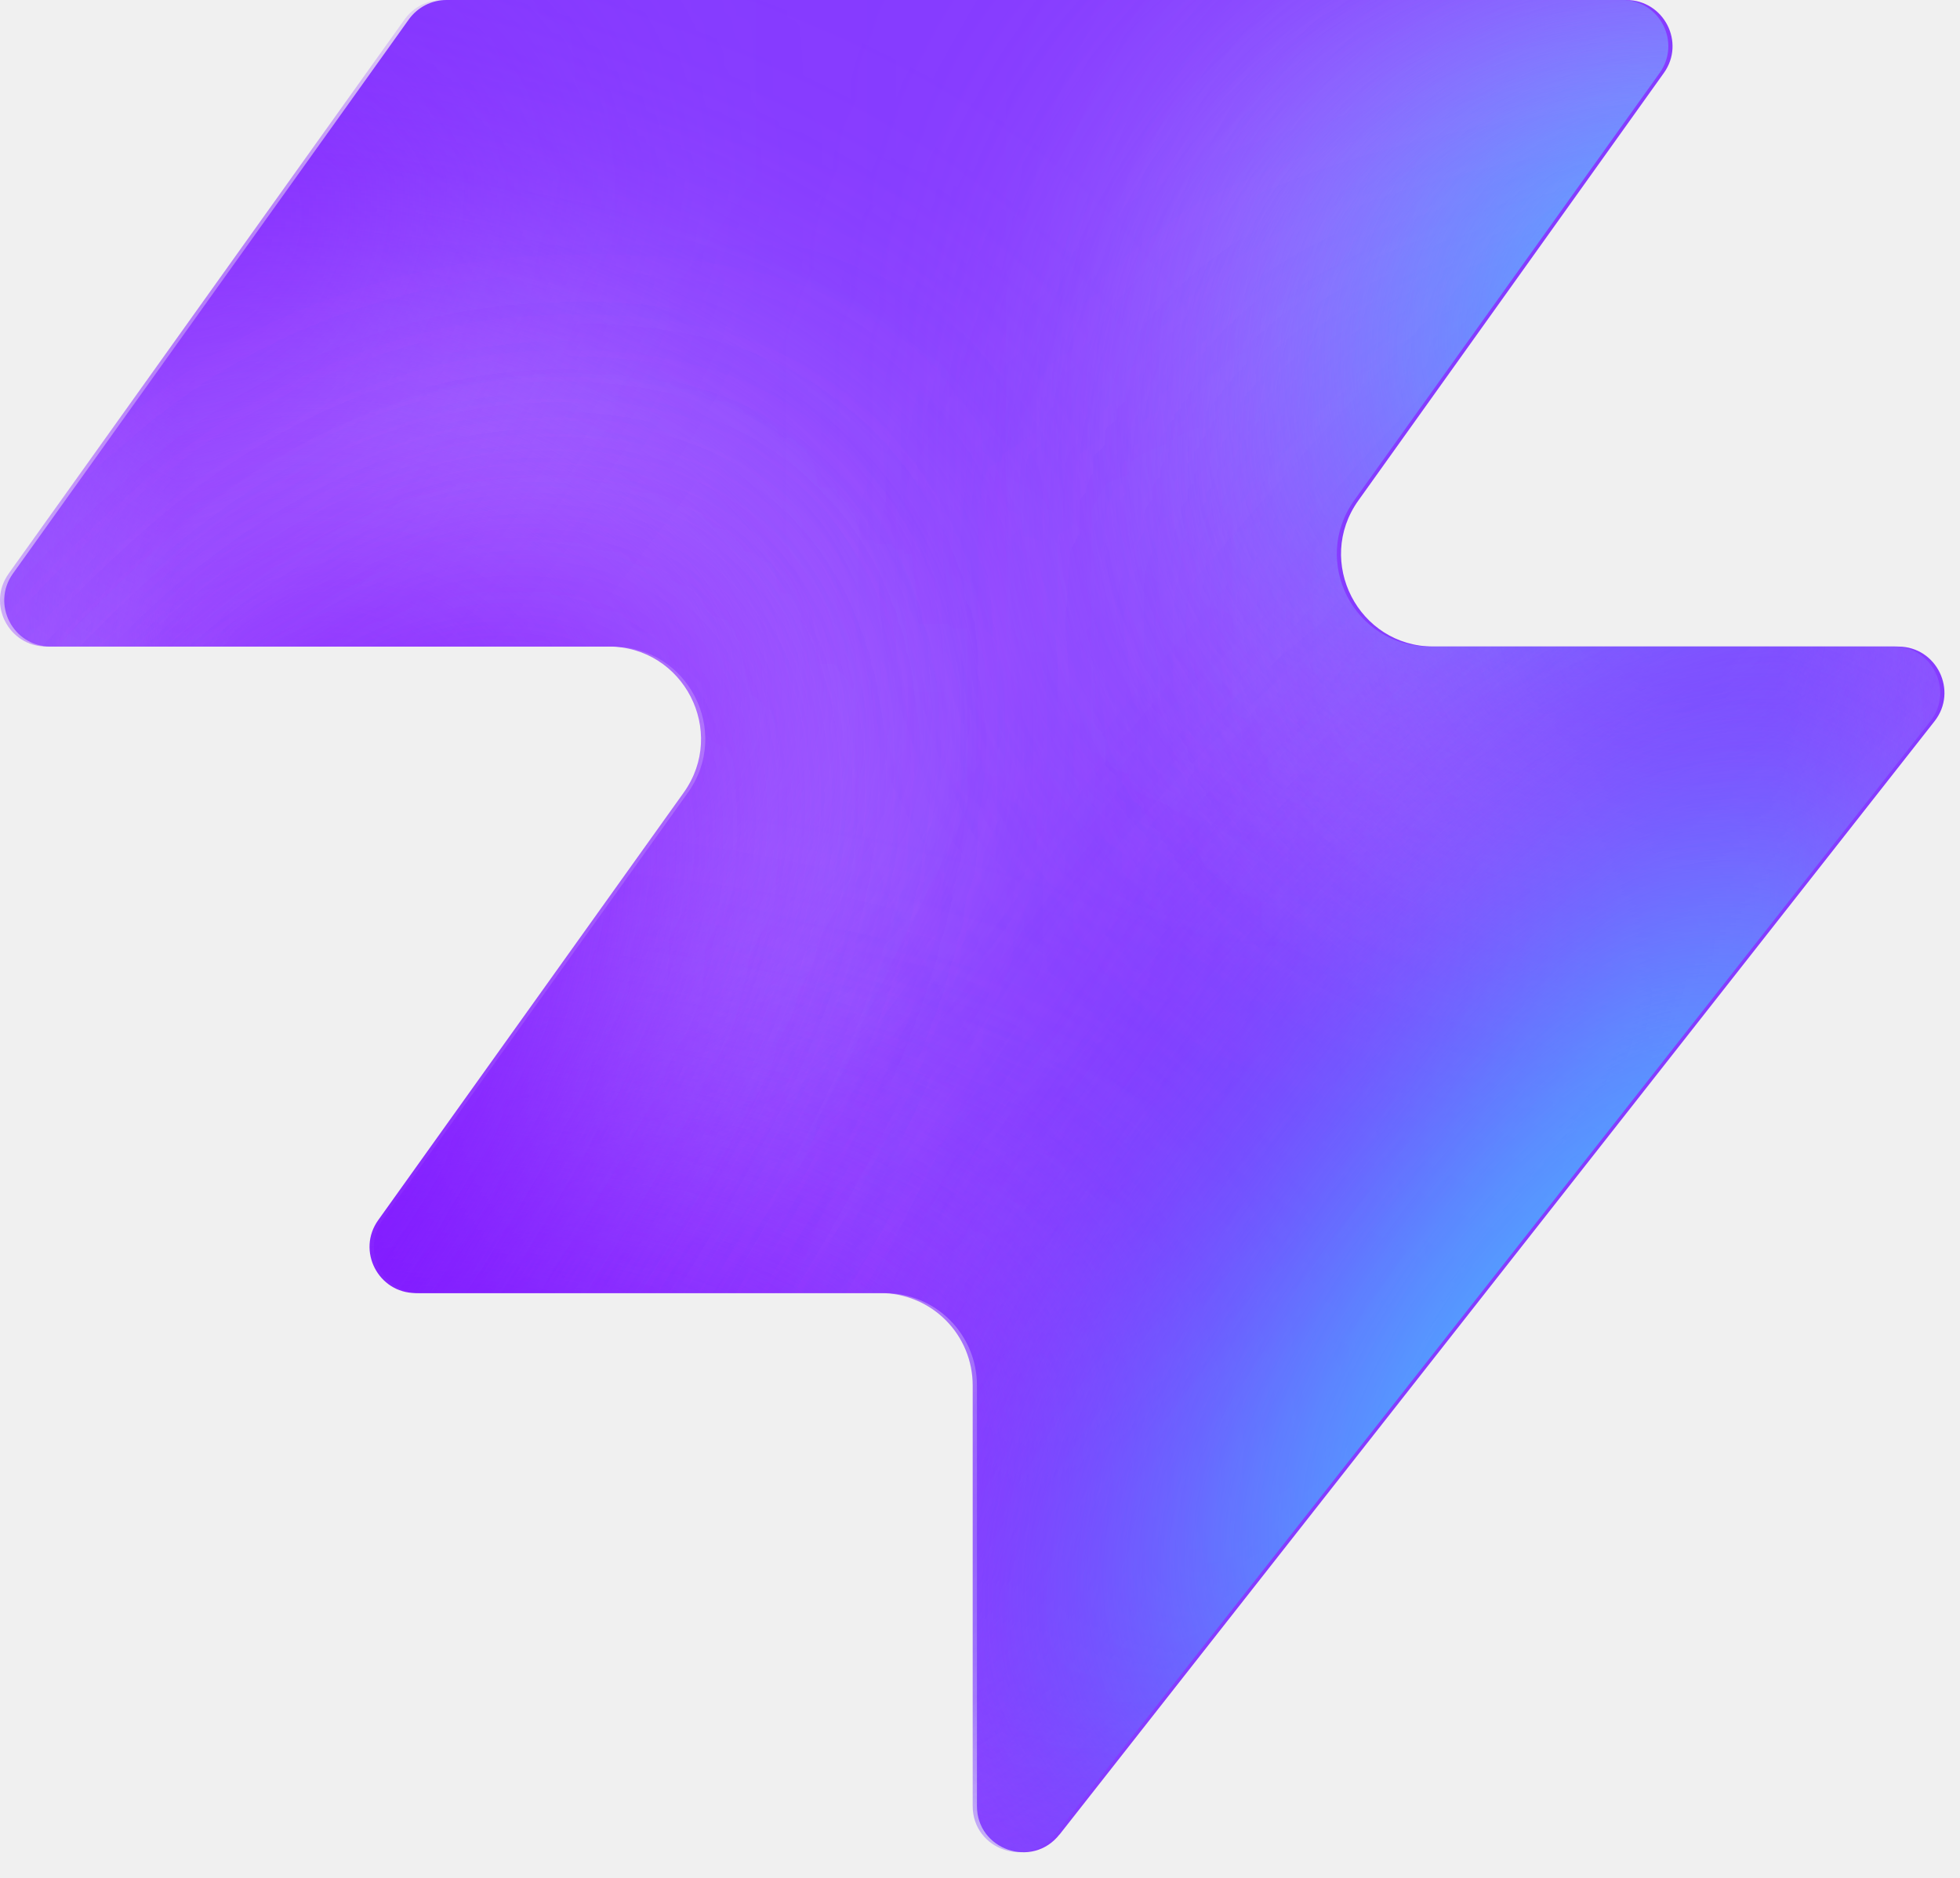
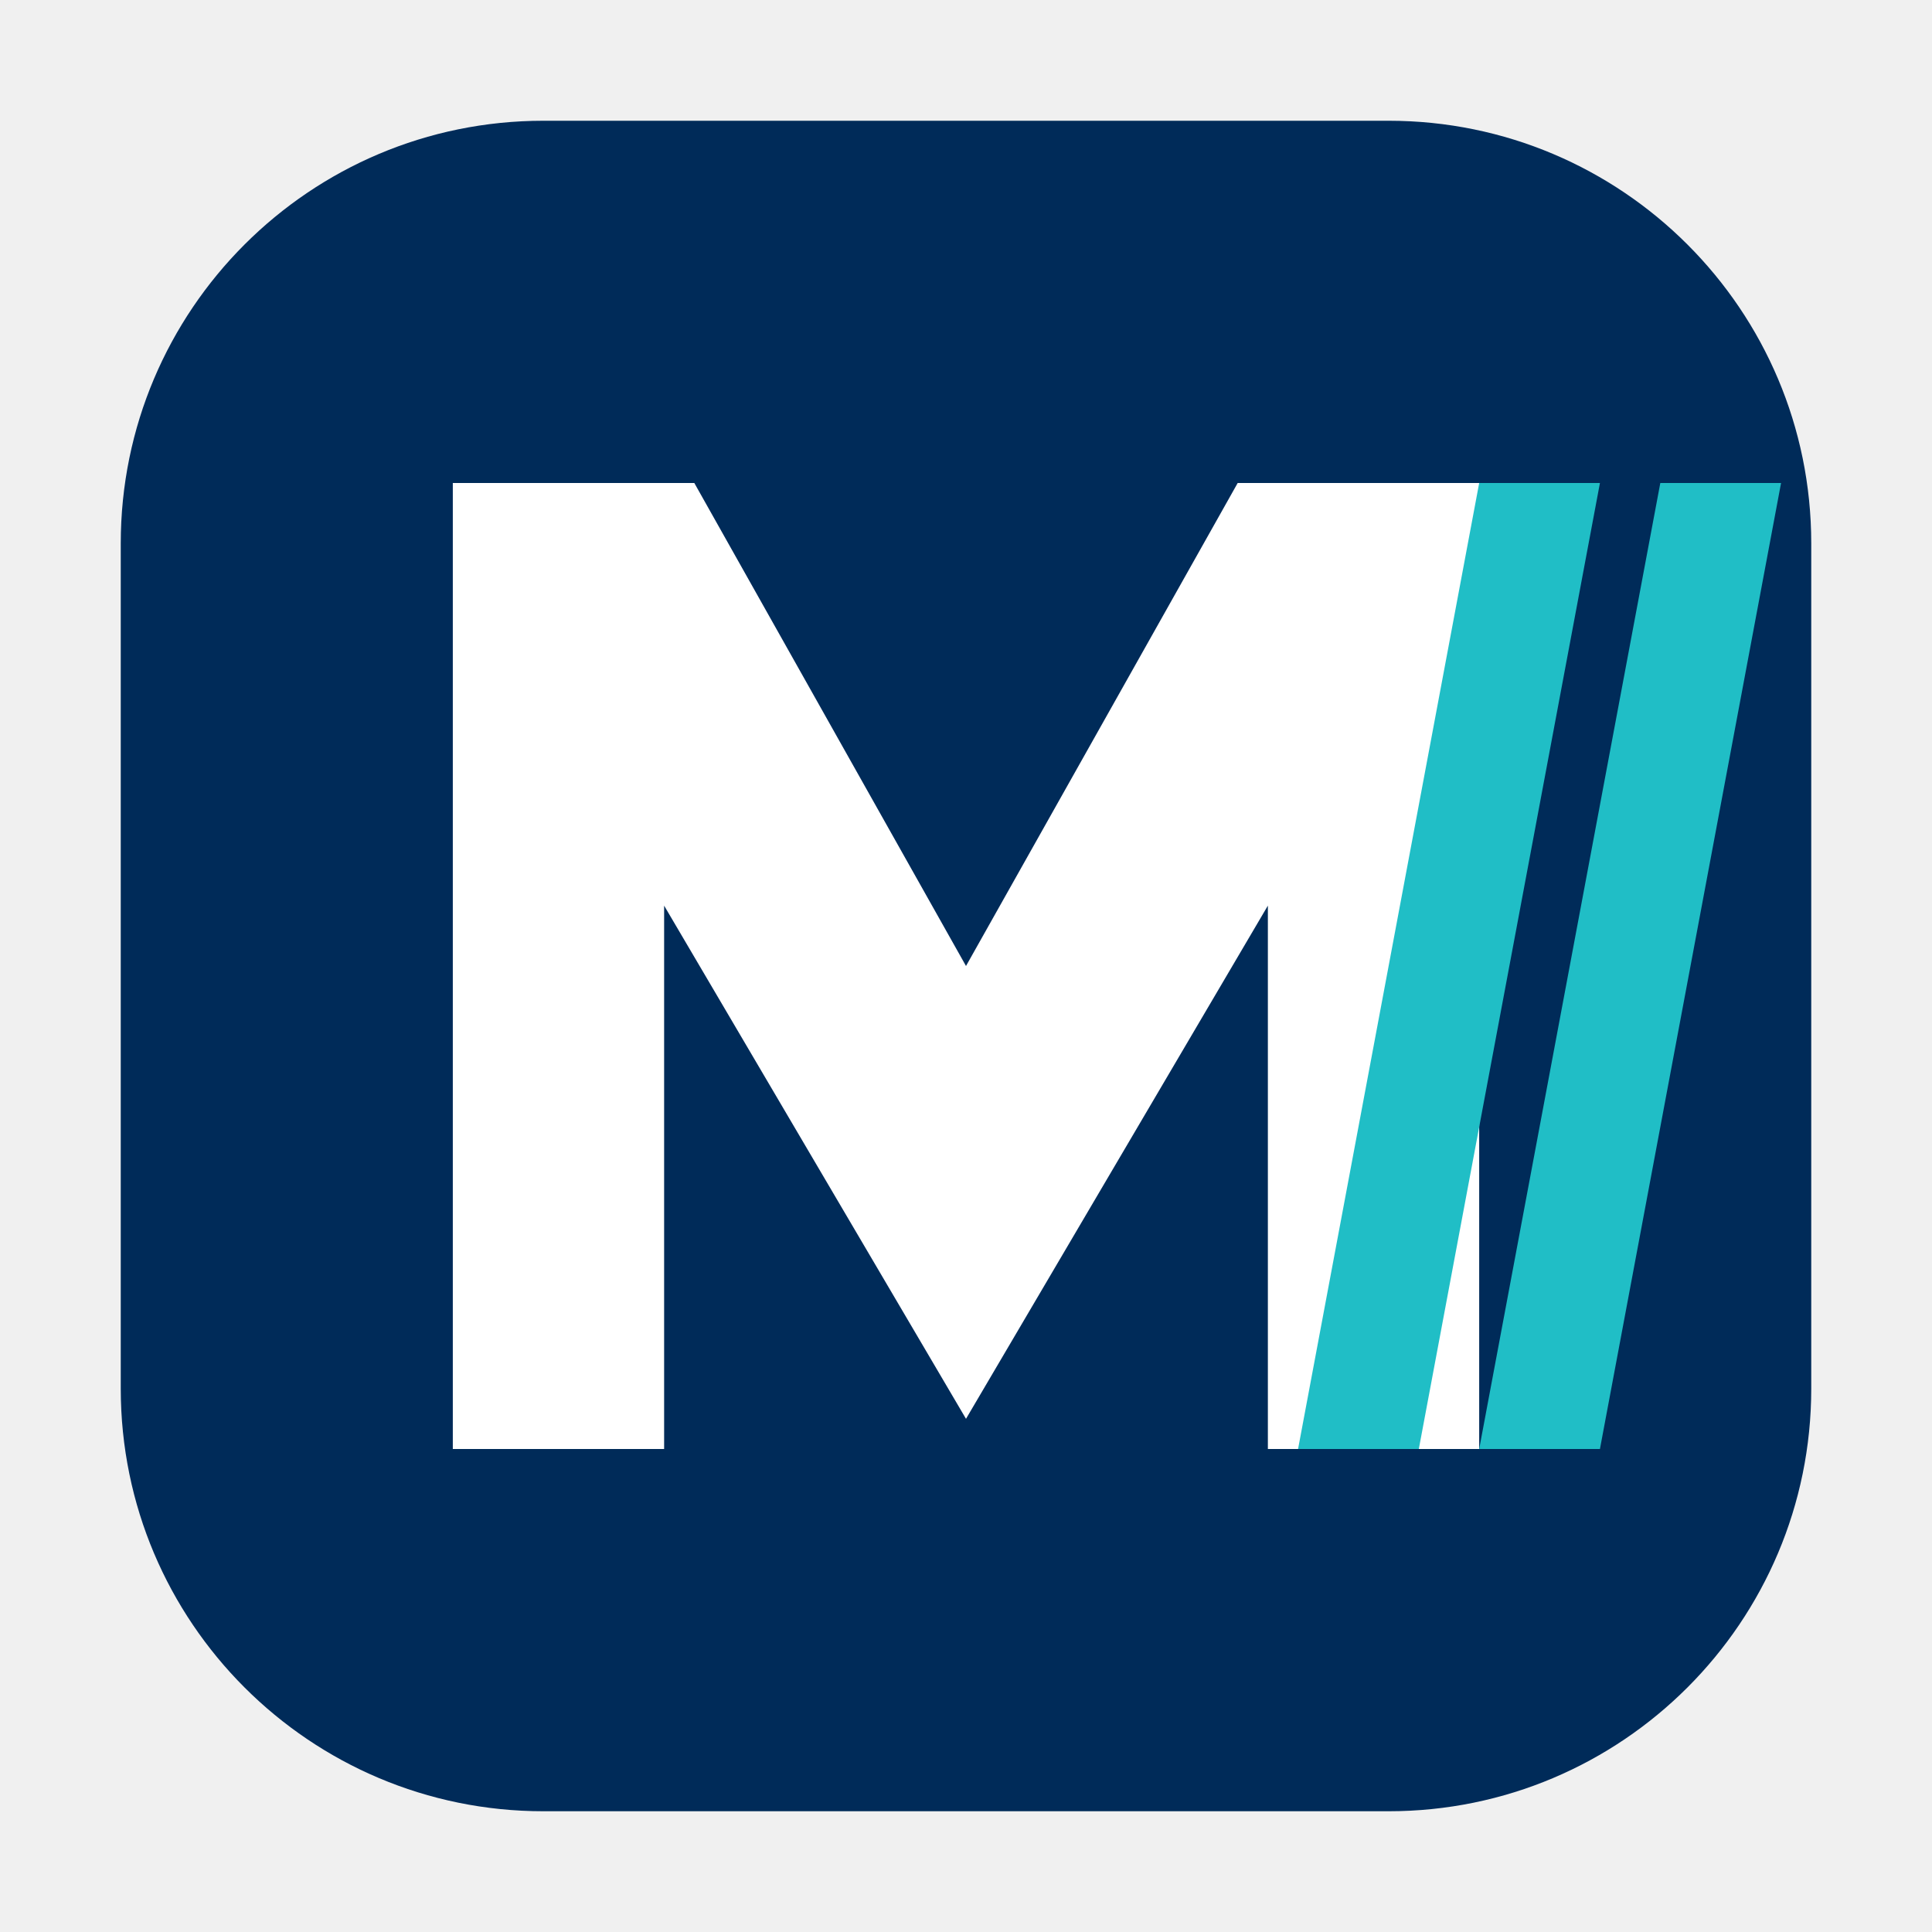
- <svg xmlns="http://www.w3.org/2000/svg" width="48" height="46" fill="none" viewBox="0 0 48 46">
-   <path fill="#863bff" d="M25.946 44.938c-.664.845-2.021.375-2.021-.698V33.937a2.26 2.26 0 0 0-2.262-2.262H10.287c-.92 0-1.456-1.04-.92-1.788l7.48-10.471c1.07-1.497 0-3.578-1.842-3.578H1.237c-.92 0-1.456-1.04-.92-1.788L10.013.474c.214-.297.556-.474.92-.474h28.894c.92 0 1.456 1.04.92 1.788l-7.48 10.471c-1.07 1.498 0 3.579 1.842 3.579h11.377c.943 0 1.473 1.088.89 1.83L25.947 44.94z" style="fill:#863bff;fill:color(display-p3 .525 .23 1);fill-opacity:1" />
-   <mask id="a" width="48" height="46" x="0" y="0" maskUnits="userSpaceOnUse" style="mask-type:alpha">
-     <path fill="#000" d="M25.842 44.938c-.664.844-2.021.375-2.021-.698V33.937a2.26 2.26 0 0 0-2.262-2.262H10.183c-.92 0-1.456-1.04-.92-1.788l7.48-10.471c1.07-1.498 0-3.579-1.842-3.579H1.133c-.92 0-1.456-1.04-.92-1.787L9.91.473c.214-.297.556-.474.92-.474h28.894c.92 0 1.456 1.04.92 1.788l-7.48 10.471c-1.07 1.498 0 3.578 1.842 3.578h11.377c.943 0 1.473 1.088.89 1.832L25.843 44.94z" style="fill:#000;fill-opacity:1" />
-   </mask>
-   <g mask="url(#a)">
-     <g filter="url(#b)">
-       <ellipse cx="5.508" cy="14.704" fill="#ede6ff" rx="5.508" ry="14.704" style="fill:#ede6ff;fill:color(display-p3 .927 .903 1);fill-opacity:1" transform="matrix(.00324 1 1 -.00324 -4.47 31.516)" />
-     </g>
-     <g filter="url(#c)">
-       <ellipse cx="10.399" cy="29.851" fill="#ede6ff" rx="10.399" ry="29.851" style="fill:#ede6ff;fill:color(display-p3 .927 .903 1);fill-opacity:1" transform="matrix(.00324 1 1 -.00324 -39.328 7.883)" />
-     </g>
-     <g filter="url(#d)">
-       <ellipse cx="5.508" cy="30.487" fill="#7e14ff" rx="5.508" ry="30.487" style="fill:#7e14ff;fill:color(display-p3 .492 .077 1);fill-opacity:1" transform="rotate(89.814 -25.913 -14.639)scale(1 -1)" />
-     </g>
-     <g filter="url(#e)">
-       <ellipse cx="5.508" cy="30.599" fill="#7e14ff" rx="5.508" ry="30.599" style="fill:#7e14ff;fill:color(display-p3 .492 .077 1);fill-opacity:1" transform="rotate(89.814 -32.644 -3.334)scale(1 -1)" />
-     </g>
-     <g filter="url(#f)">
-       <ellipse cx="5.508" cy="30.599" fill="#7e14ff" rx="5.508" ry="30.599" style="fill:#7e14ff;fill:color(display-p3 .492 .077 1);fill-opacity:1" transform="matrix(.00324 1 1 -.00324 -34.34 30.47)" />
-     </g>
-     <g filter="url(#g)">
-       <ellipse cx="14.072" cy="22.078" fill="#ede6ff" rx="14.072" ry="22.078" style="fill:#ede6ff;fill:color(display-p3 .927 .903 1);fill-opacity:1" transform="rotate(93.35 24.506 48.493)scale(-1 1)" />
-     </g>
-     <g filter="url(#h)">
-       <ellipse cx="3.47" cy="21.501" fill="#7e14ff" rx="3.47" ry="21.501" style="fill:#7e14ff;fill:color(display-p3 .492 .077 1);fill-opacity:1" transform="rotate(89.009 28.708 47.59)scale(-1 1)" />
-     </g>
-     <g filter="url(#i)">
-       <ellipse cx="3.47" cy="21.501" fill="#7e14ff" rx="3.47" ry="21.501" style="fill:#7e14ff;fill:color(display-p3 .492 .077 1);fill-opacity:1" transform="rotate(89.009 28.708 47.59)scale(-1 1)" />
-     </g>
-     <g filter="url(#j)">
-       <ellipse cx=".387" cy="8.972" fill="#7e14ff" rx="4.407" ry="29.108" style="fill:#7e14ff;fill:color(display-p3 .492 .077 1);fill-opacity:1" transform="rotate(39.51 .387 8.972)" />
-     </g>
-     <g filter="url(#k)">
-       <ellipse cx="47.523" cy="-6.092" fill="#7e14ff" rx="4.407" ry="29.108" style="fill:#7e14ff;fill:color(display-p3 .492 .077 1);fill-opacity:1" transform="rotate(37.892 47.523 -6.092)" />
-     </g>
-     <g filter="url(#l)">
-       <ellipse cx="41.412" cy="6.333" fill="#47bfff" rx="5.971" ry="9.665" style="fill:#47bfff;fill:color(display-p3 .28 .748 1);fill-opacity:1" transform="rotate(37.892 41.412 6.333)" />
-     </g>
-     <g filter="url(#m)">
-       <ellipse cx="-1.879" cy="38.332" fill="#7e14ff" rx="4.407" ry="29.108" style="fill:#7e14ff;fill:color(display-p3 .492 .077 1);fill-opacity:1" transform="rotate(37.892 -1.88 38.332)" />
-     </g>
-     <g filter="url(#n)">
-       <ellipse cx="-1.879" cy="38.332" fill="#7e14ff" rx="4.407" ry="29.108" style="fill:#7e14ff;fill:color(display-p3 .492 .077 1);fill-opacity:1" transform="rotate(37.892 -1.88 38.332)" />
-     </g>
-     <g filter="url(#o)">
-       <ellipse cx="35.651" cy="29.907" fill="#7e14ff" rx="4.407" ry="29.108" style="fill:#7e14ff;fill:color(display-p3 .492 .077 1);fill-opacity:1" transform="rotate(37.892 35.651 29.907)" />
-     </g>
-     <g filter="url(#p)">
-       <ellipse cx="38.418" cy="32.4" fill="#47bfff" rx="5.971" ry="15.297" style="fill:#47bfff;fill:color(display-p3 .28 .748 1);fill-opacity:1" transform="rotate(37.892 38.418 32.4)" />
-     </g>
-   </g>
-   <defs>
-     <filter id="b" width="60.045" height="41.654" x="-19.77" y="16.149" color-interpolation-filters="sRGB" filterUnits="userSpaceOnUse">
-       <feFlood flood-opacity="0" result="BackgroundImageFix" />
-       <feBlend in="SourceGraphic" in2="BackgroundImageFix" result="shape" />
-       <feGaussianBlur result="effect1_foregroundBlur_2002_17158" stdDeviation="7.659" />
-     </filter>
-     <filter id="c" width="90.34" height="51.437" x="-54.613" y="-7.533" color-interpolation-filters="sRGB" filterUnits="userSpaceOnUse">
-       <feFlood flood-opacity="0" result="BackgroundImageFix" />
-       <feBlend in="SourceGraphic" in2="BackgroundImageFix" result="shape" />
-       <feGaussianBlur result="effect1_foregroundBlur_2002_17158" stdDeviation="7.659" />
-     </filter>
-     <filter id="d" width="79.355" height="29.4" x="-49.64" y="2.03" color-interpolation-filters="sRGB" filterUnits="userSpaceOnUse">
-       <feFlood flood-opacity="0" result="BackgroundImageFix" />
-       <feBlend in="SourceGraphic" in2="BackgroundImageFix" result="shape" />
-       <feGaussianBlur result="effect1_foregroundBlur_2002_17158" stdDeviation="4.596" />
-     </filter>
-     <filter id="e" width="79.579" height="29.4" x="-45.045" y="20.029" color-interpolation-filters="sRGB" filterUnits="userSpaceOnUse">
-       <feFlood flood-opacity="0" result="BackgroundImageFix" />
-       <feBlend in="SourceGraphic" in2="BackgroundImageFix" result="shape" />
-       <feGaussianBlur result="effect1_foregroundBlur_2002_17158" stdDeviation="4.596" />
-     </filter>
-     <filter id="f" width="79.579" height="29.4" x="-43.513" y="21.178" color-interpolation-filters="sRGB" filterUnits="userSpaceOnUse">
-       <feFlood flood-opacity="0" result="BackgroundImageFix" />
-       <feBlend in="SourceGraphic" in2="BackgroundImageFix" result="shape" />
-       <feGaussianBlur result="effect1_foregroundBlur_2002_17158" stdDeviation="4.596" />
-     </filter>
-     <filter id="g" width="74.749" height="58.852" x="15.756" y="-17.901" color-interpolation-filters="sRGB" filterUnits="userSpaceOnUse">
-       <feFlood flood-opacity="0" result="BackgroundImageFix" />
-       <feBlend in="SourceGraphic" in2="BackgroundImageFix" result="shape" />
-       <feGaussianBlur result="effect1_foregroundBlur_2002_17158" stdDeviation="7.659" />
-     </filter>
-     <filter id="h" width="61.377" height="25.362" x="23.548" y="2.284" color-interpolation-filters="sRGB" filterUnits="userSpaceOnUse">
-       <feFlood flood-opacity="0" result="BackgroundImageFix" />
-       <feBlend in="SourceGraphic" in2="BackgroundImageFix" result="shape" />
-       <feGaussianBlur result="effect1_foregroundBlur_2002_17158" stdDeviation="4.596" />
-     </filter>
-     <filter id="i" width="61.377" height="25.362" x="23.548" y="2.284" color-interpolation-filters="sRGB" filterUnits="userSpaceOnUse">
-       <feFlood flood-opacity="0" result="BackgroundImageFix" />
-       <feBlend in="SourceGraphic" in2="BackgroundImageFix" result="shape" />
-       <feGaussianBlur result="effect1_foregroundBlur_2002_17158" stdDeviation="4.596" />
-     </filter>
-     <filter id="j" width="56.045" height="63.649" x="-27.636" y="-22.853" color-interpolation-filters="sRGB" filterUnits="userSpaceOnUse">
-       <feFlood flood-opacity="0" result="BackgroundImageFix" />
-       <feBlend in="SourceGraphic" in2="BackgroundImageFix" result="shape" />
-       <feGaussianBlur result="effect1_foregroundBlur_2002_17158" stdDeviation="4.596" />
-     </filter>
-     <filter id="k" width="54.814" height="64.646" x="20.116" y="-38.415" color-interpolation-filters="sRGB" filterUnits="userSpaceOnUse">
-       <feFlood flood-opacity="0" result="BackgroundImageFix" />
-       <feBlend in="SourceGraphic" in2="BackgroundImageFix" result="shape" />
-       <feGaussianBlur result="effect1_foregroundBlur_2002_17158" stdDeviation="4.596" />
-     </filter>
-     <filter id="l" width="33.541" height="35.313" x="24.641" y="-11.323" color-interpolation-filters="sRGB" filterUnits="userSpaceOnUse">
-       <feFlood flood-opacity="0" result="BackgroundImageFix" />
-       <feBlend in="SourceGraphic" in2="BackgroundImageFix" result="shape" />
-       <feGaussianBlur result="effect1_foregroundBlur_2002_17158" stdDeviation="4.596" />
-     </filter>
-     <filter id="m" width="54.814" height="64.646" x="-29.286" y="6.009" color-interpolation-filters="sRGB" filterUnits="userSpaceOnUse">
-       <feFlood flood-opacity="0" result="BackgroundImageFix" />
-       <feBlend in="SourceGraphic" in2="BackgroundImageFix" result="shape" />
-       <feGaussianBlur result="effect1_foregroundBlur_2002_17158" stdDeviation="4.596" />
-     </filter>
-     <filter id="n" width="54.814" height="64.646" x="-29.286" y="6.009" color-interpolation-filters="sRGB" filterUnits="userSpaceOnUse">
-       <feFlood flood-opacity="0" result="BackgroundImageFix" />
-       <feBlend in="SourceGraphic" in2="BackgroundImageFix" result="shape" />
-       <feGaussianBlur result="effect1_foregroundBlur_2002_17158" stdDeviation="4.596" />
-     </filter>
-     <filter id="o" width="54.814" height="64.646" x="8.244" y="-2.416" color-interpolation-filters="sRGB" filterUnits="userSpaceOnUse">
-       <feFlood flood-opacity="0" result="BackgroundImageFix" />
-       <feBlend in="SourceGraphic" in2="BackgroundImageFix" result="shape" />
-       <feGaussianBlur result="effect1_foregroundBlur_2002_17158" stdDeviation="4.596" />
-     </filter>
-     <filter id="p" width="39.409" height="43.623" x="18.713" y="10.588" color-interpolation-filters="sRGB" filterUnits="userSpaceOnUse">
-       <feFlood flood-opacity="0" result="BackgroundImageFix" />
-       <feBlend in="SourceGraphic" in2="BackgroundImageFix" result="shape" />
-       <feGaussianBlur result="effect1_foregroundBlur_2002_17158" stdDeviation="4.596" />
-     </filter>
-   </defs>
+ <svg xmlns="http://www.w3.org/2000/svg" viewBox="0 0 64 64">
+   <rect x="4" y="4" width="56" height="56" rx="14" fill="#002b59" />
+   <path fill="#ffffff" d="M15 48V16h8l9 16 9-16h8v32h-7V30l-10 17-10-17v18h-7z" />
+   <path fill="#20bec6" d="M49 16h4l-6 32h-4z" />
+   <path fill="#20bec6" d="M55 16h4l-6 32h-4z" />
</svg>
